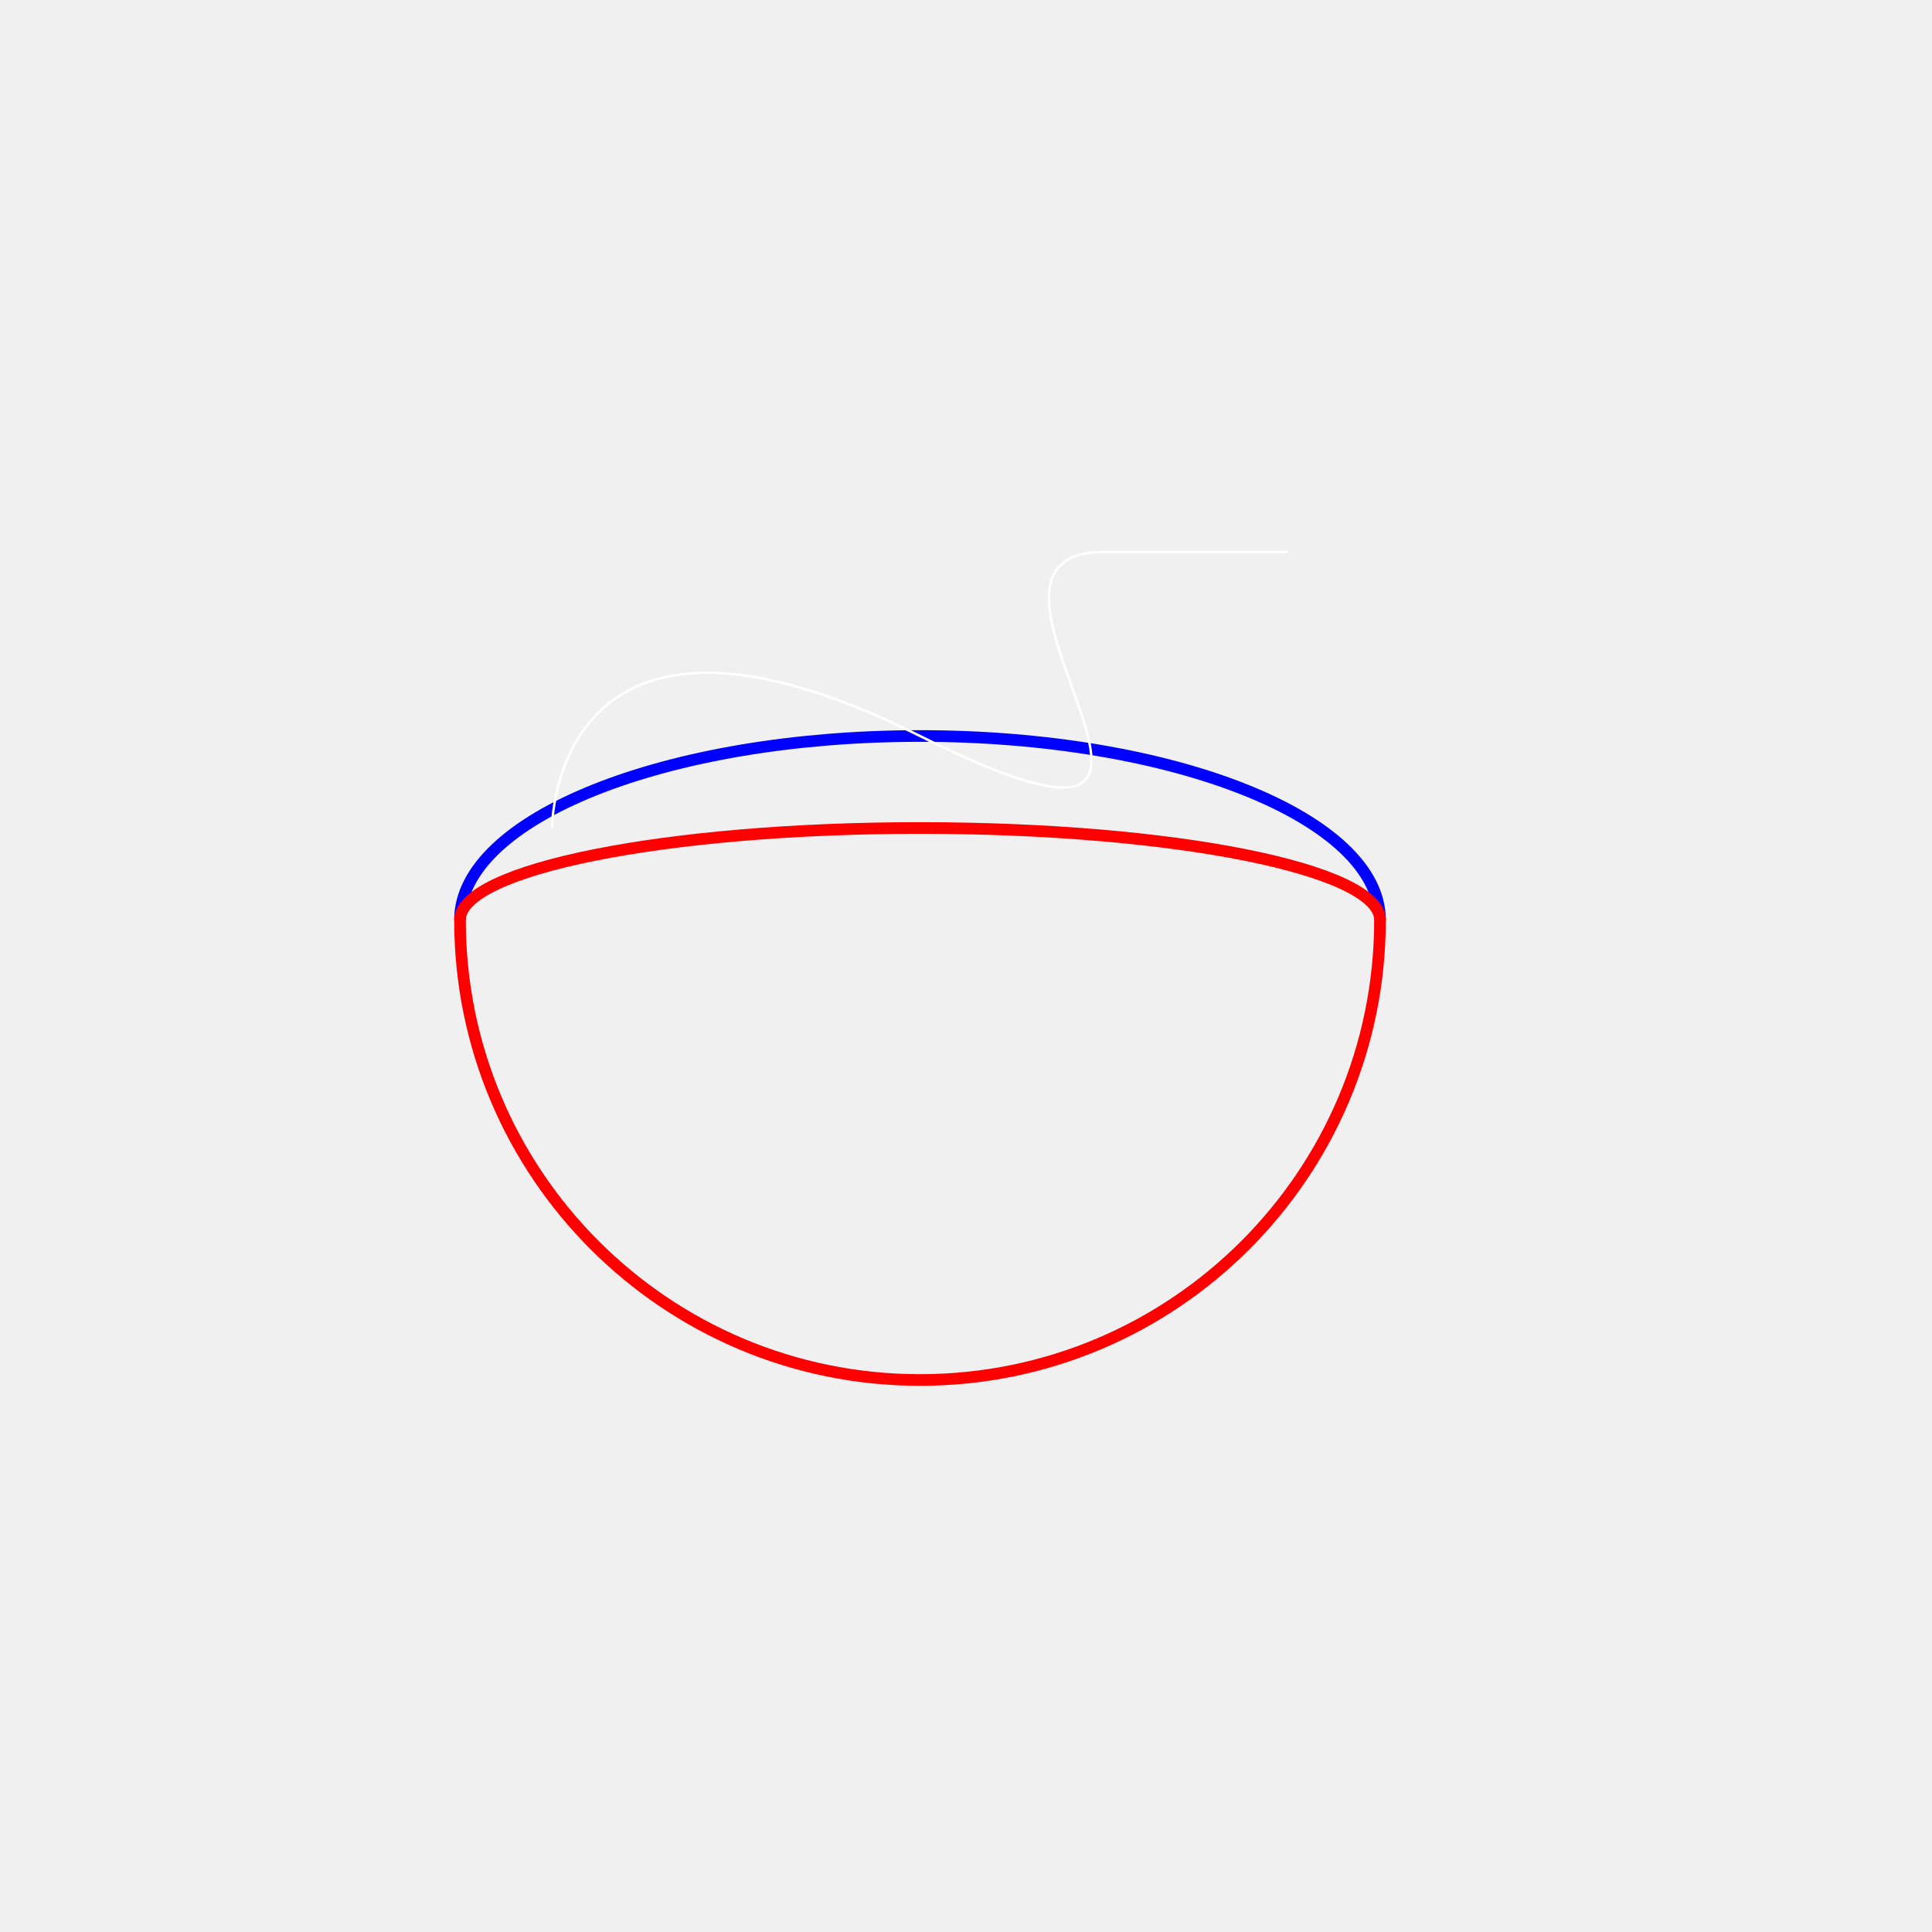
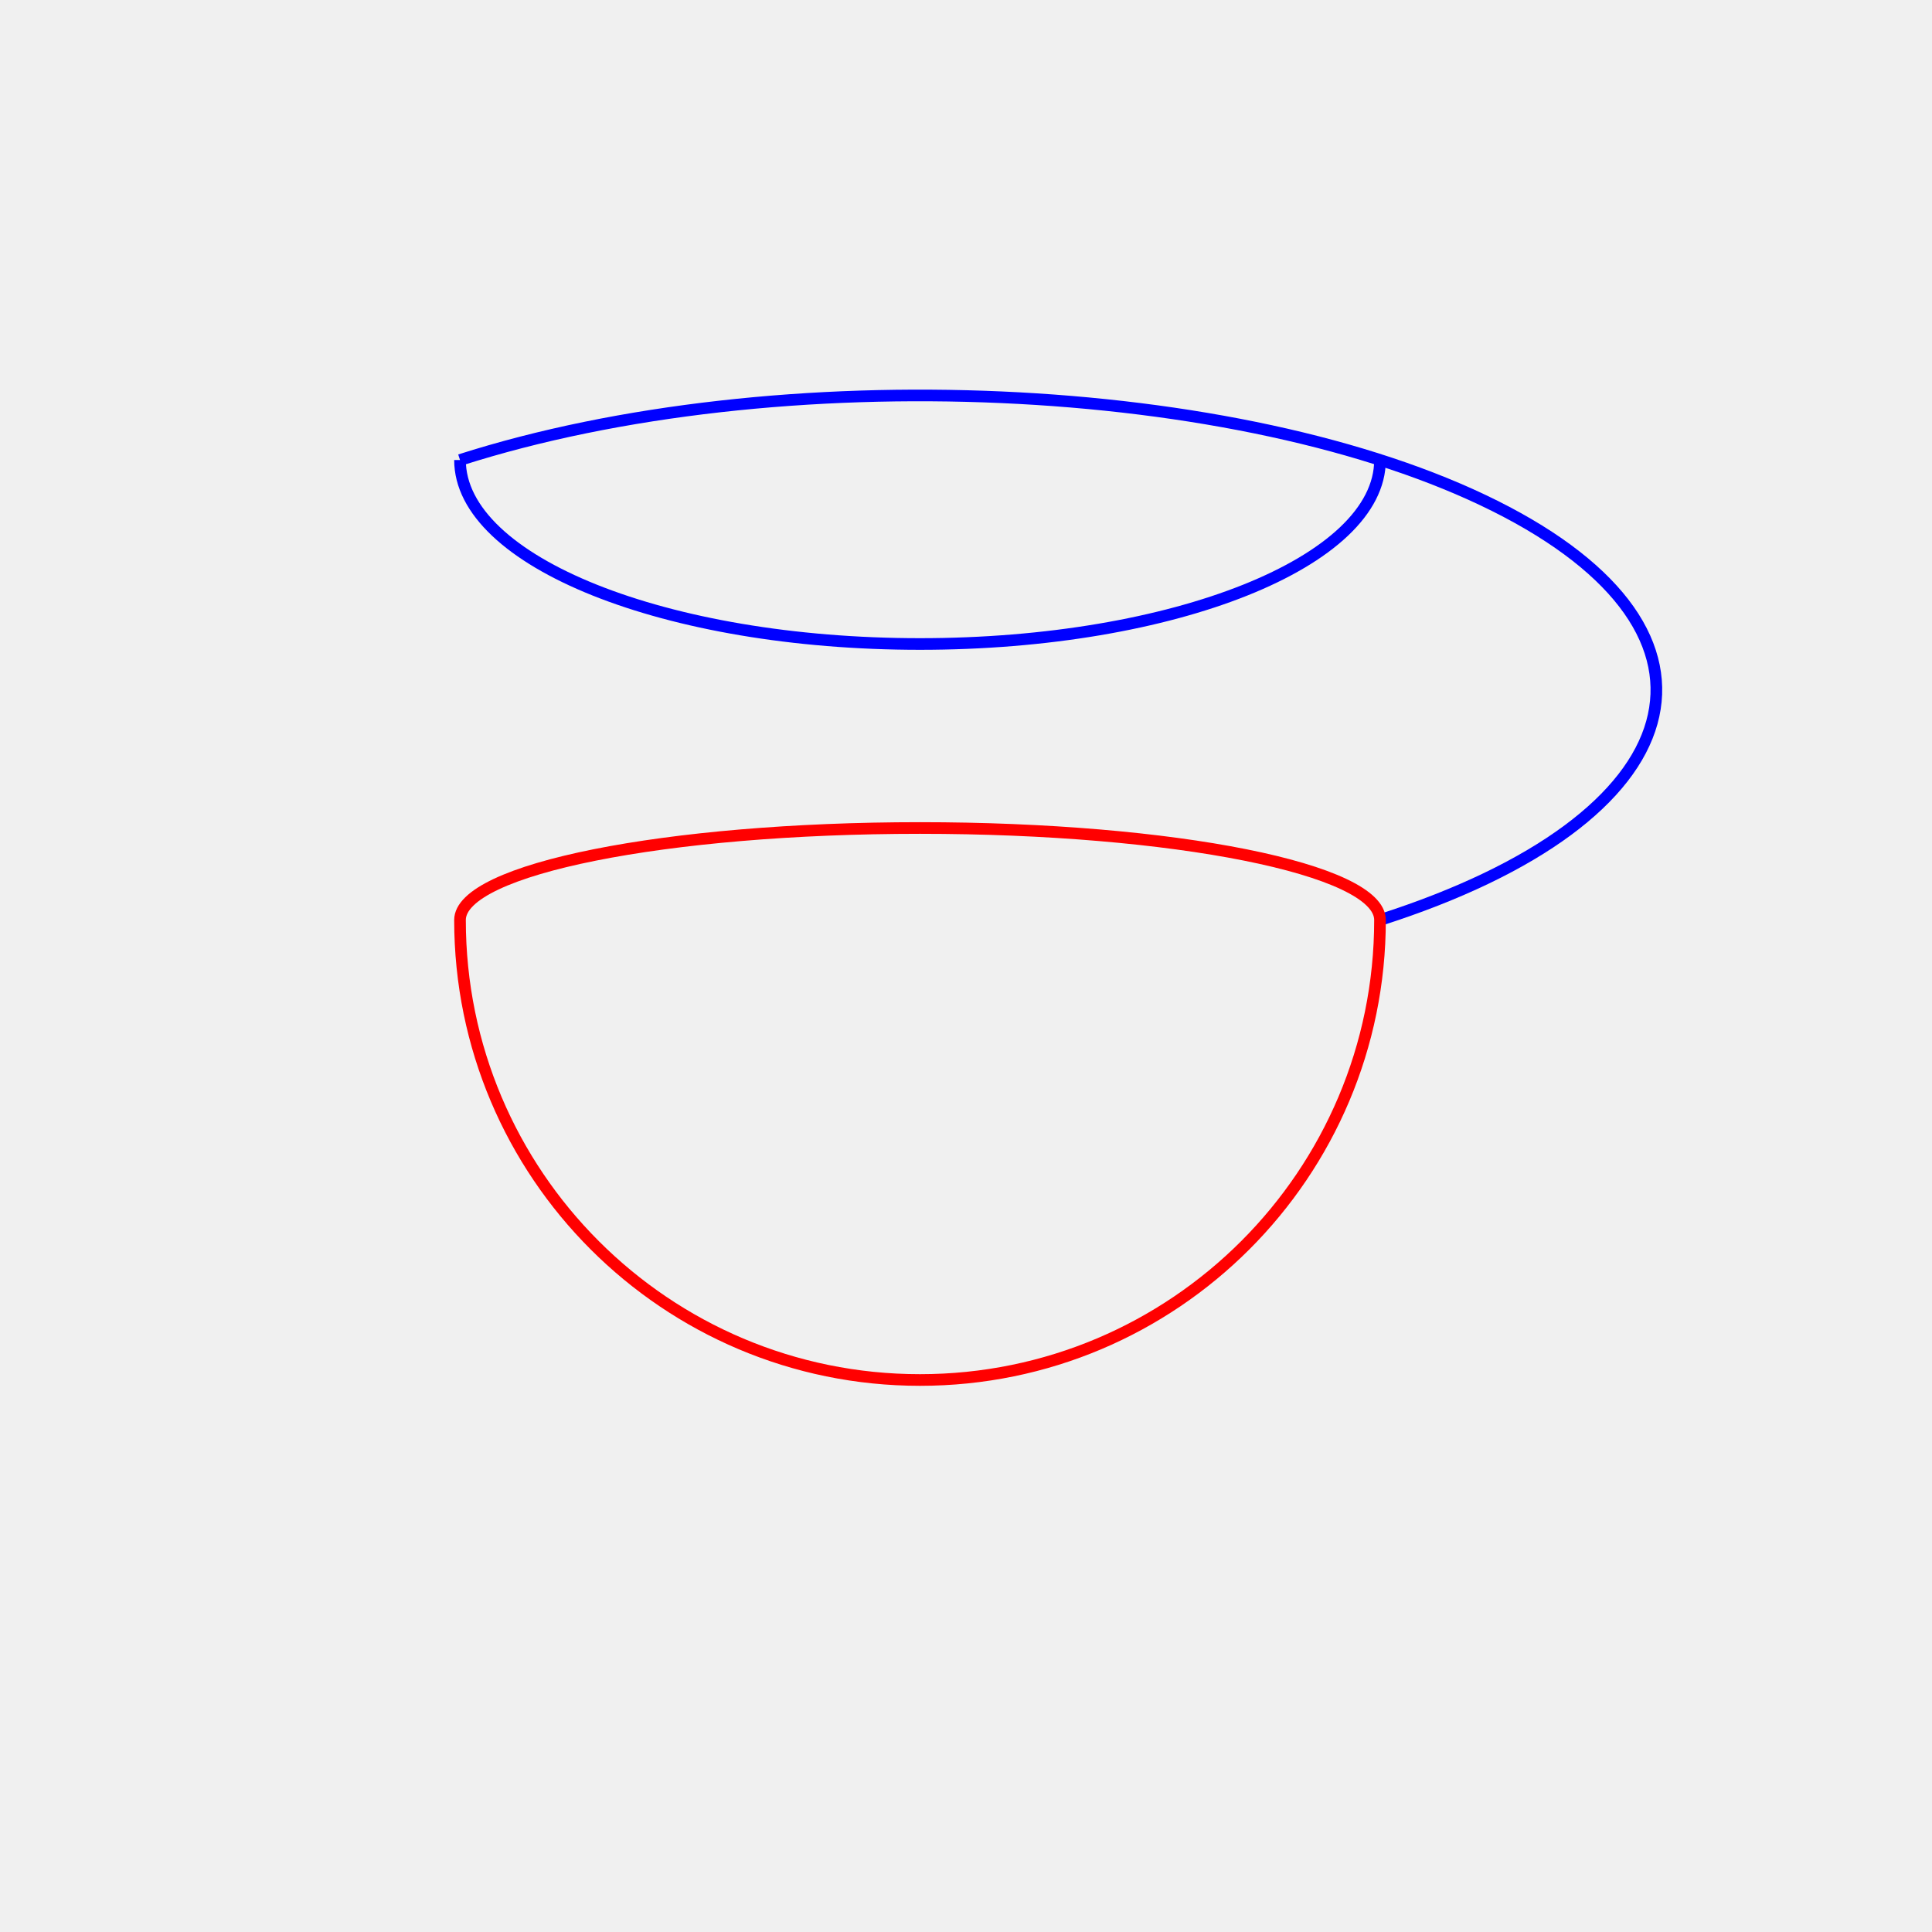
<svg xmlns="http://www.w3.org/2000/svg" width="210mm" height="210mm" viewBox="0 0 210 210" version="1.1" id="svg24">
  <defs id="defs18" />
  <g id="layer1">
-     <path d="M50 100 A 50 20 0 1 1 150 100" style="fill:none;stroke:blue;stroke-width:1.265px;stroke-linecap:butt;stroke-linejoin:miter;stroke-opacity:1" />
+     <path d="M50 50 A 50 20 0 1 1 150 100" style="fill:none;stroke:blue;stroke-width:1.265px;stroke-linecap:butt;stroke-linejoin:miter;stroke-opacity:1" />
    <path d="M50 100 A 50 10 0 1 1 150 100 50 50 0 1 1 50 100 " style="fill:none;stroke:red;stroke-width:1.265px;stroke-linecap:butt;stroke-linejoin:miter;stroke-opacity:1" />
-     <path id="path1400" d="m 60,90 c 0,0 0,-30 40,-10 40,20 0,-20 20,-20 20,0 20,0 20,0" style="fill:none;stroke:#ffffff;stroke-width:0.265px;stroke-linecap:butt;stroke-linejoin:miter;stroke-opacity:1" />
+     <g id="layer1">
+       <path d="m 50,50 a 50,20 0 1 0 100,0" style="fill:none;stroke:#0000ff;stroke-width:1.265px;stroke-linecap:butt;stroke-linejoin:miter;stroke-opacity:1" id="path6" />
+     </g>
  </g>
</svg>
